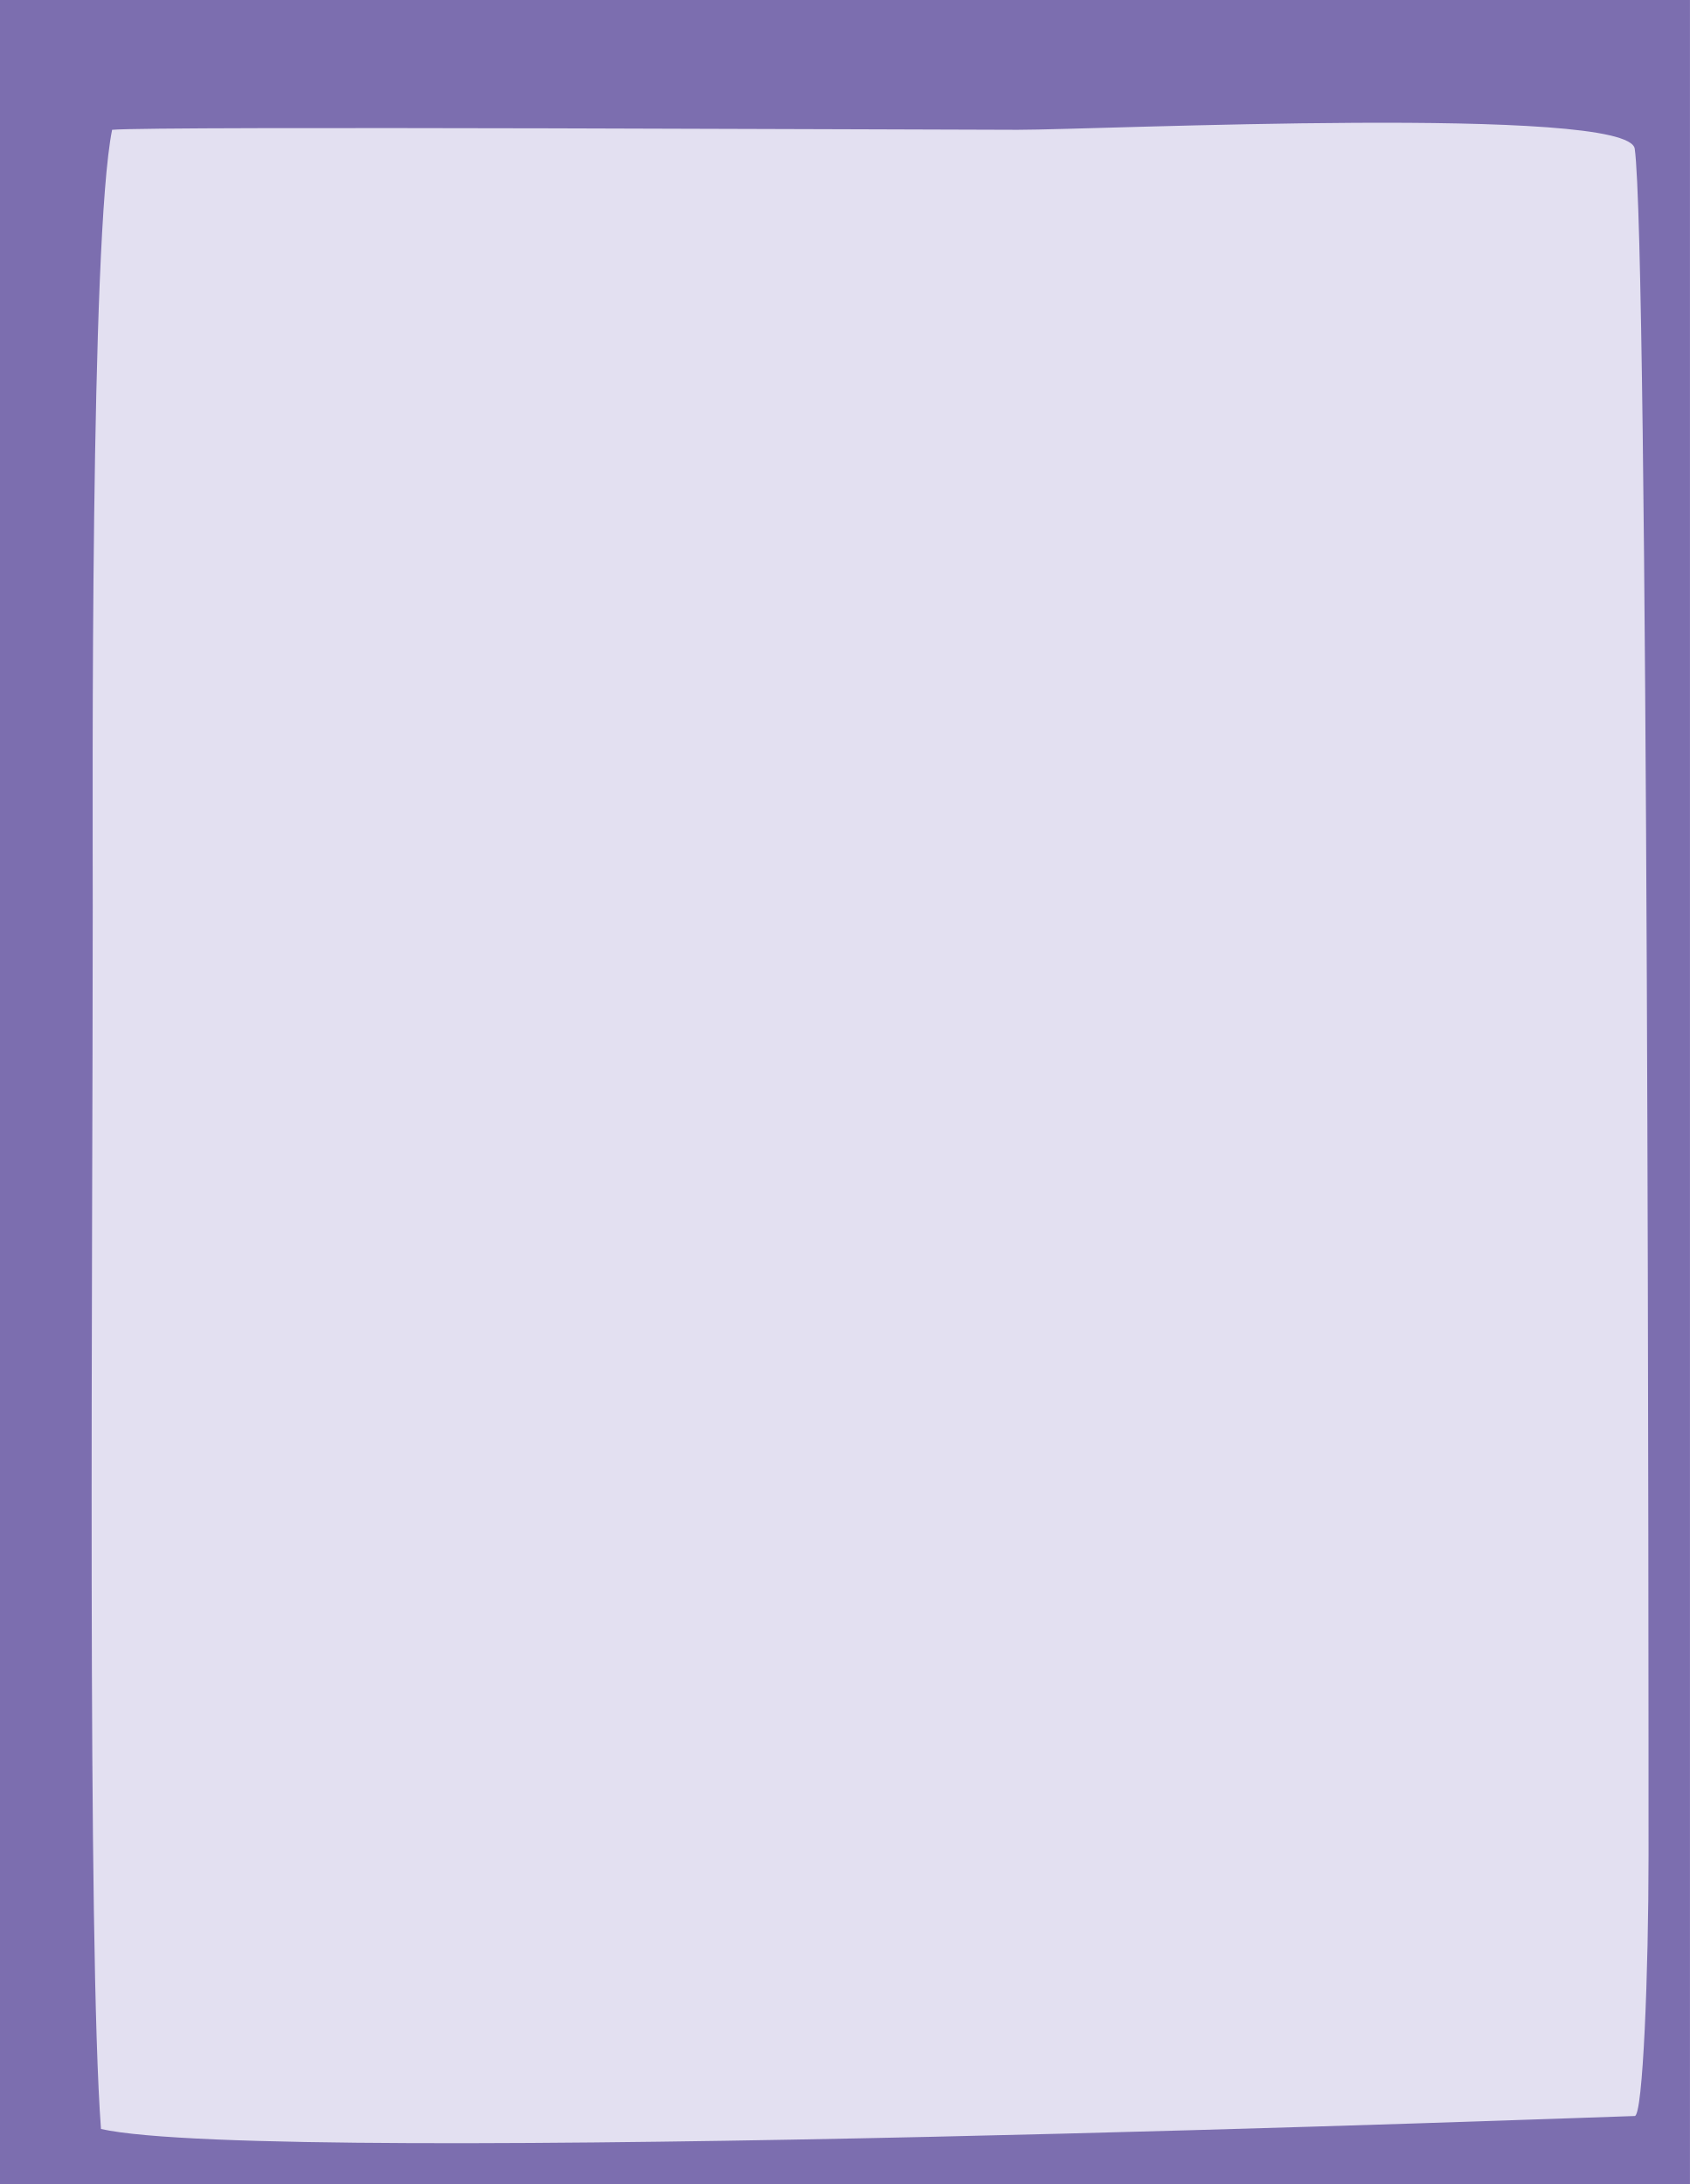
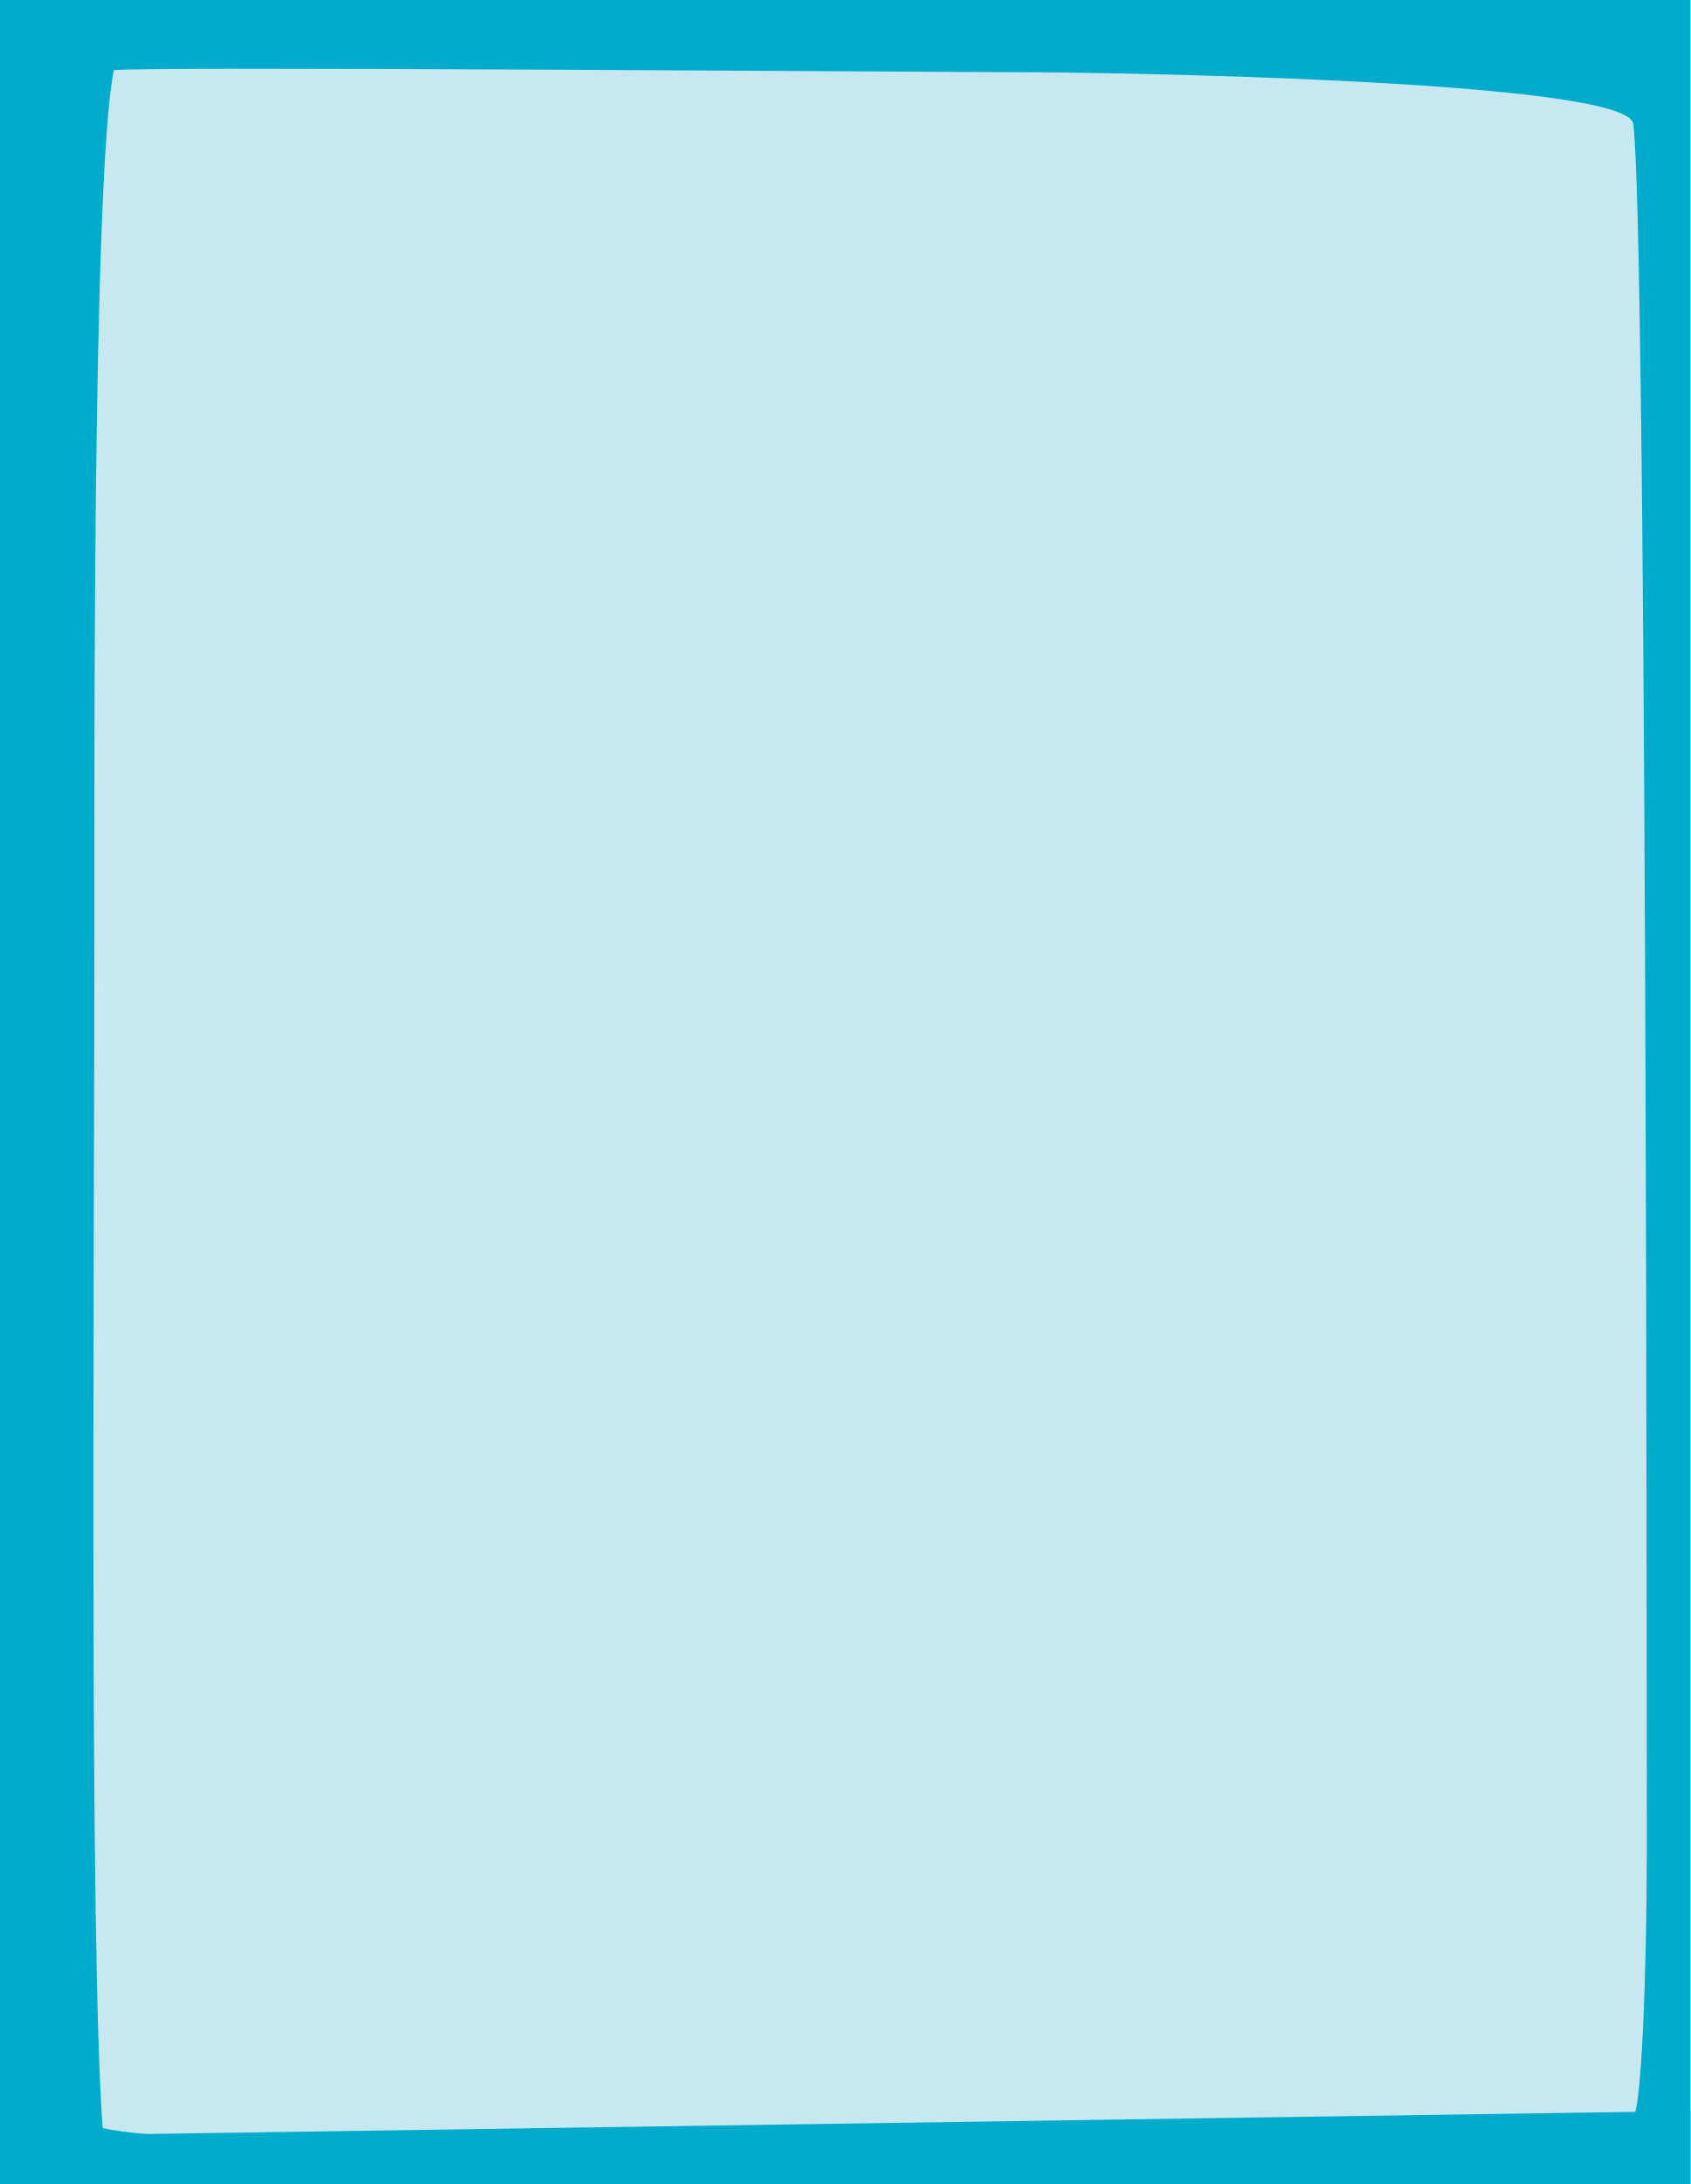
- <svg xmlns="http://www.w3.org/2000/svg" xmlns:xlink="http://www.w3.org/1999/xlink" version="1.1" id="Capa_1" x="0px" y="0px" viewBox="0 0 820 1060" style="enable-background:new 0 0 820 1060;" xml:space="preserve">
+ <svg xmlns="http://www.w3.org/2000/svg" xmlns:xlink="http://www.w3.org/1999/xlink" version="1.1" id="Capa_1" x="0px" y="0px" viewBox="0 0 820 1059.2" style="enable-background:new 0 0 820 1059.2;" xml:space="preserve">
  <style type="text/css">
- 	.st0{fill:#7C6EAF;}
- 	.st1{clip-path:url(#SVGID_2_);fill:#E3E0F1;}
+ 	.st0{fill:#00ABCC;}
+ 	.st1{clip-path:url(#SVGID_00000120519615243923339900000004803127251816206727_);fill:#C7E8F0;}
</style>
-   <rect class="st0" width="820" height="1060" />
+   <rect class="st0" width="820" height="1059.2" />
  <g>
-     <defs>
-       <rect id="SVGID_1_" width="820" height="1060" />
-     </defs>
-     <clipPath id="SVGID_2_">
-       <use xlink:href="#SVGID_1_" style="overflow:visible;" />
-     </clipPath>
-     <path class="st1" d="M54.4,63c20-1.9,399.4,0,439.3,0c39.9,0,296.5-12.1,299.5,9.2c6.7,46.4,6.7,751,6.7,828.6   c0,55.9-2.7,126.2-6.7,126.2c-4,0-661.7,24.9-744.2,6.3c-6.7-89.2-4-420.4-4-593.3C45,385.7,43.7,115.6,54.4,63" />
+     <g>
+       <g>
+         <g>
+           <g>
+             <defs>
+               <rect id="SVGID_1_" width="820" height="1060" />
+             </defs>
+             <clipPath id="SVGID_00000132055662101104684640000003694747384927334312_">
+               <use xlink:href="#SVGID_1_" style="overflow:visible;" />
+             </clipPath>
+             <path style="clip-path:url(#SVGID_00000132055662101104684640000003694747384927334312_);fill:#C7E8F0;" d="M55.2,34       c19.9-1.9,398.4,1,438.2,1s295.7,3.7,298.8,25c6.6,46.3,6.6,762.5,6.6,839.9c0,55.7-2.7,125.9-6.6,125.9s-660,24.8-742.4,6.3       c-6.6-89-4-419.4-4-591.8C45.9,386,44.6,86.4,55.2,34" />
+           </g>
+         </g>
+       </g>
+     </g>
  </g>
+   <polygon class="st0" points="0,1036 0,1060 820,1060 820,1023.8 " />
</svg>
